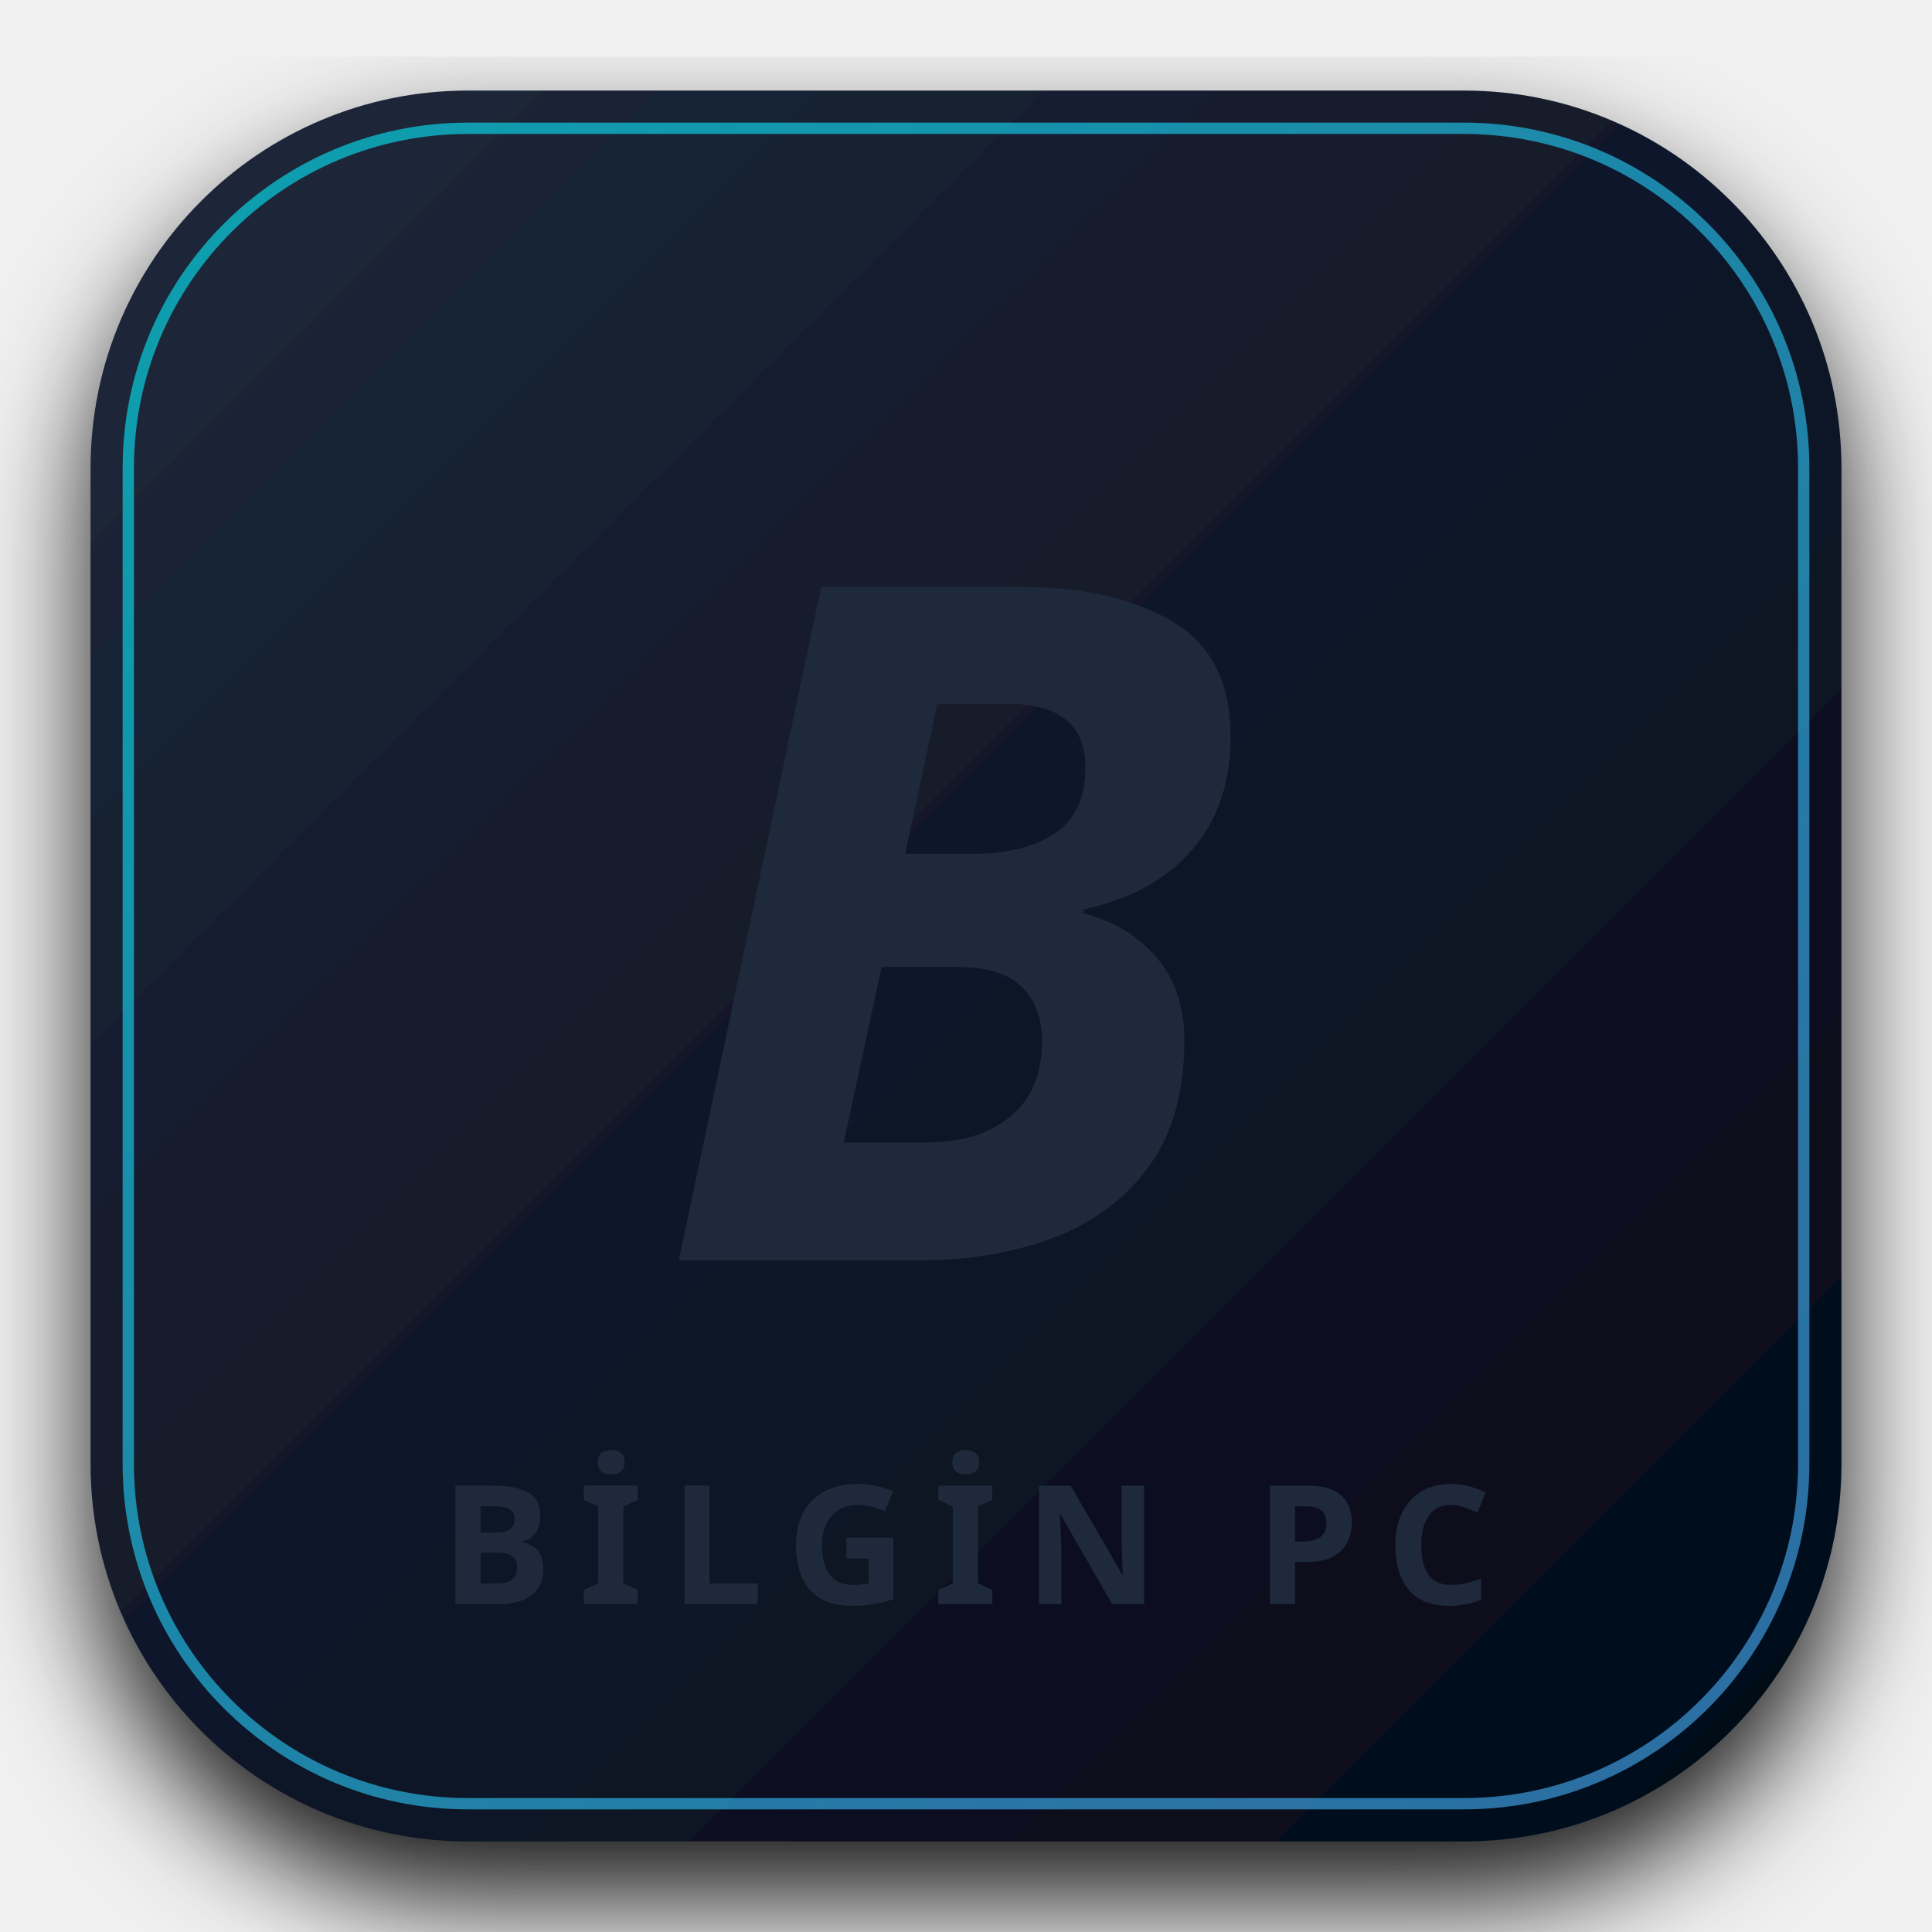
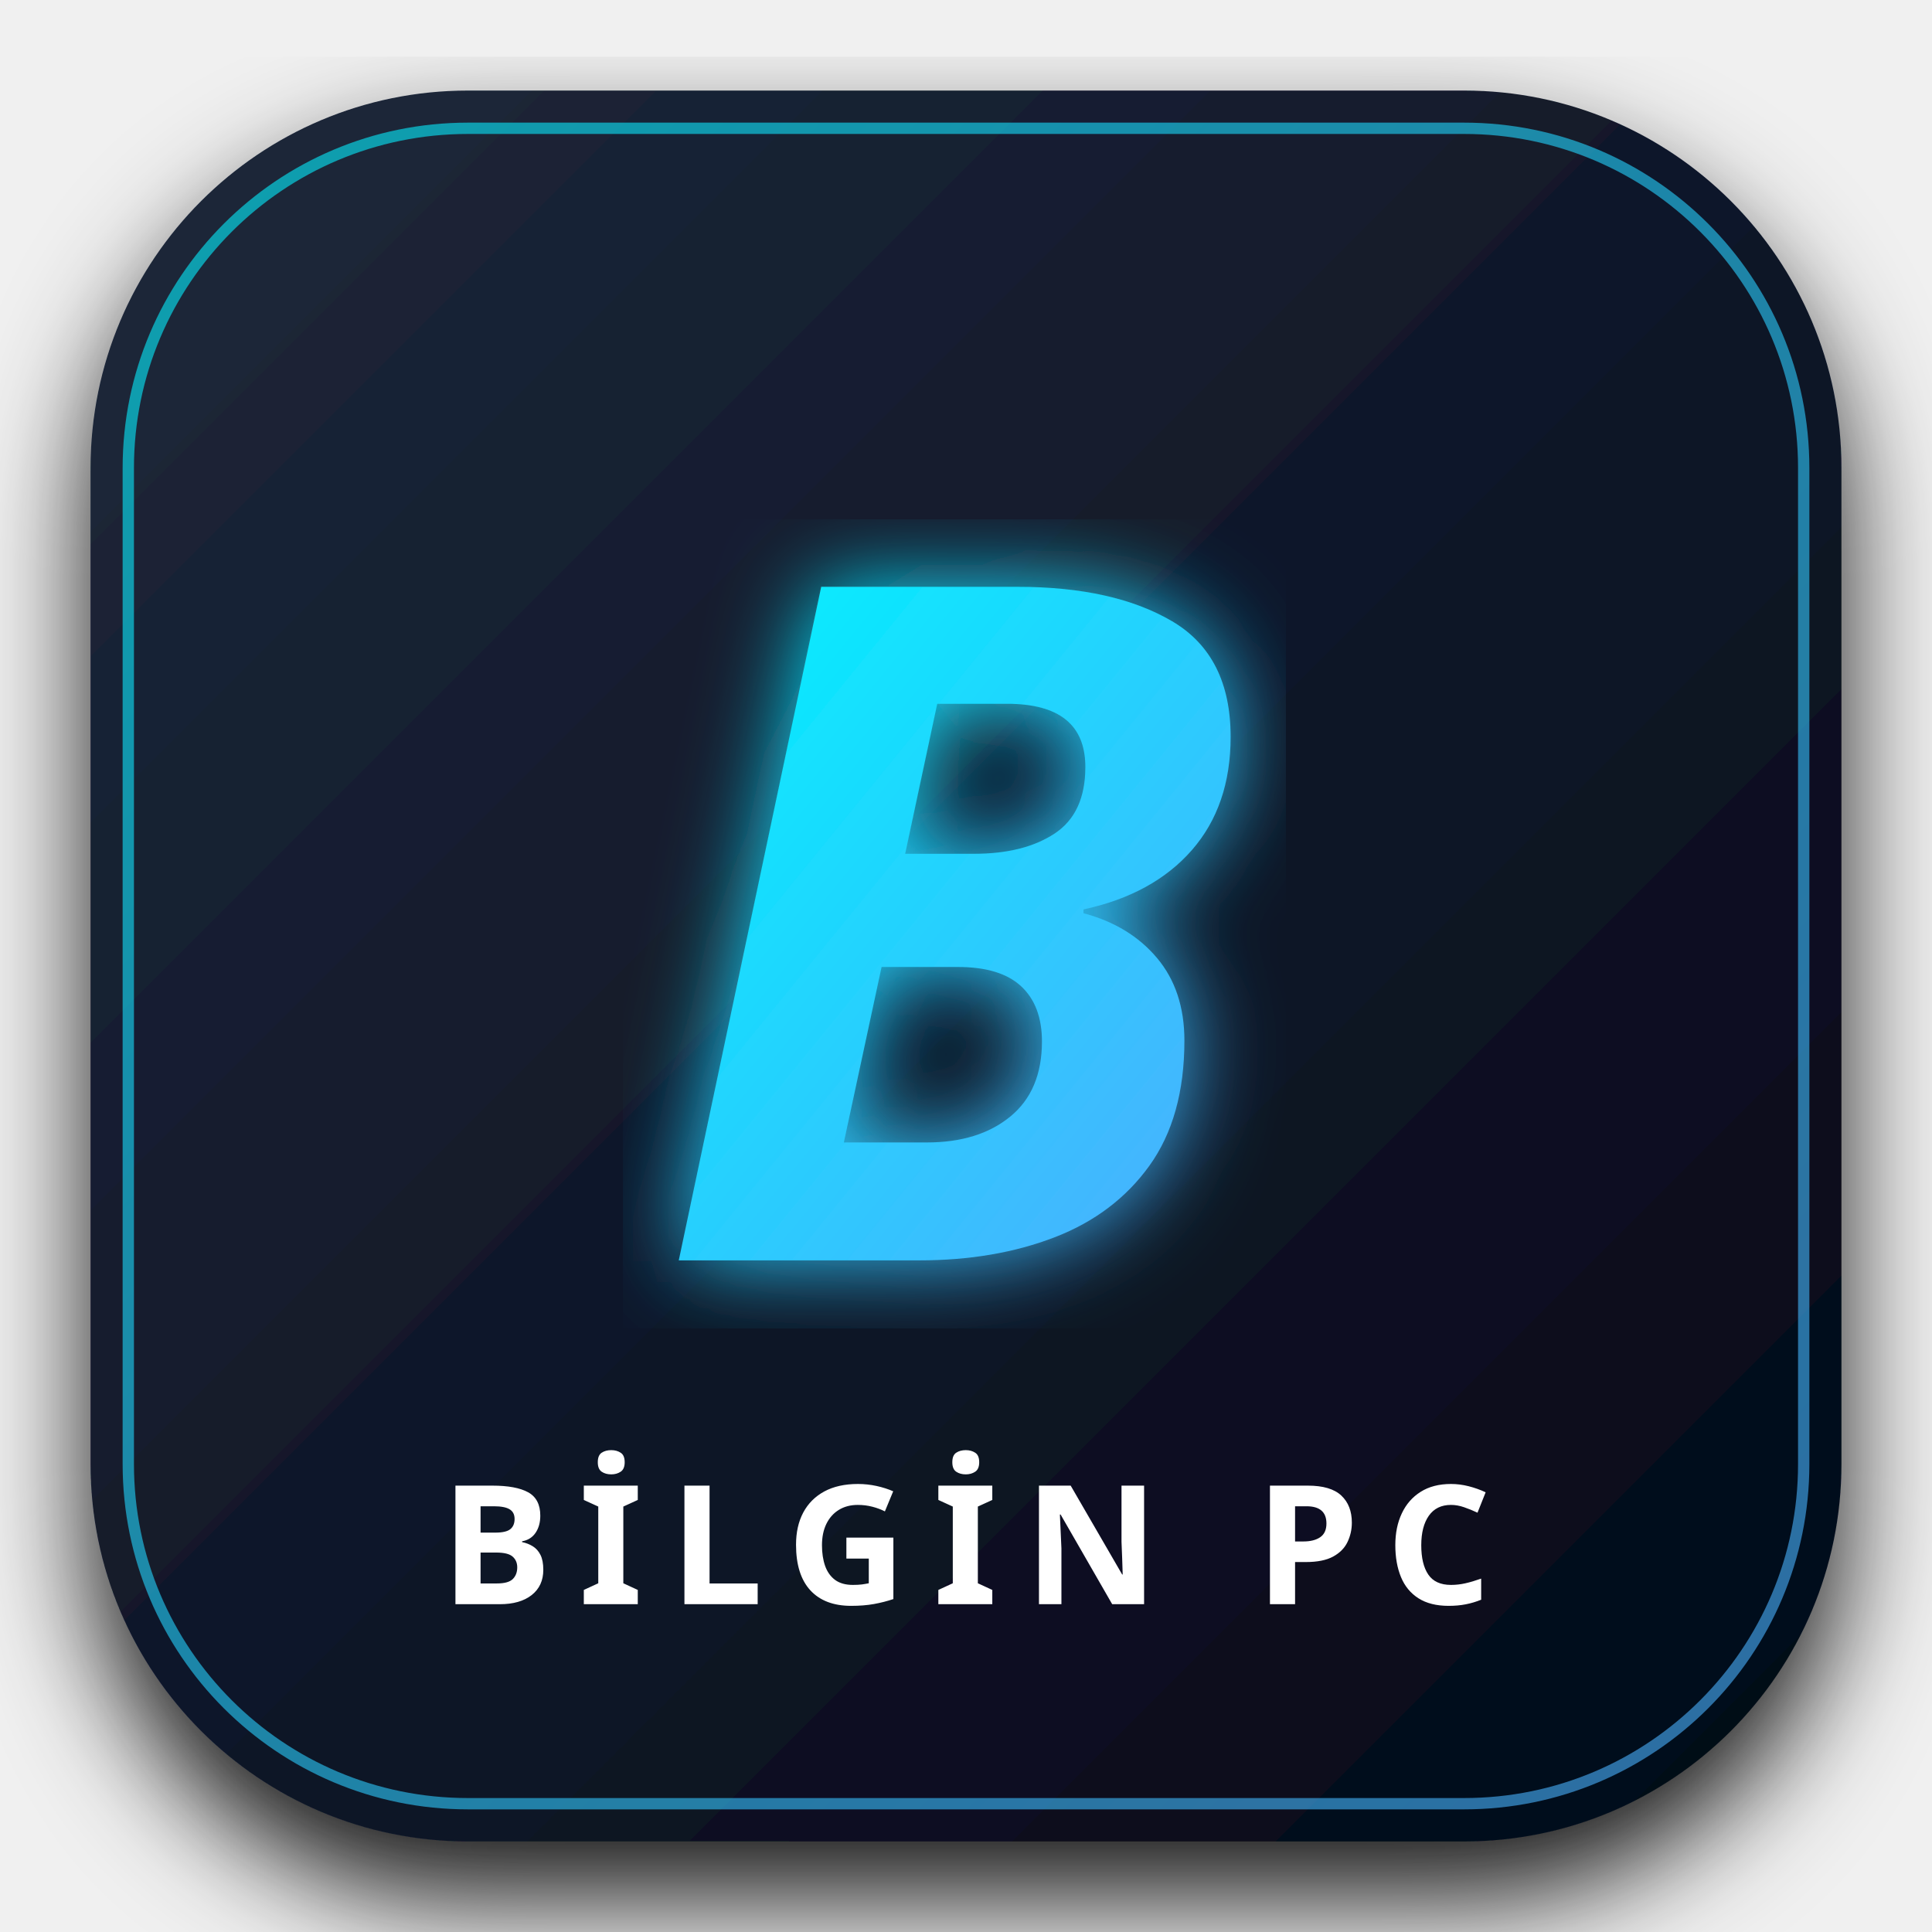
<svg xmlns="http://www.w3.org/2000/svg" viewBox="0 0 512 512" width="512" height="512">
  <defs>
    <linearGradient id="bgGrad" x1="0%" y1="0%" x2="100%" y2="100%">
      <stop offset="0%" stop-color="#1e293b" />
      <stop offset="100%" stop-color="#020617" />
    </linearGradient>
+     <linearGradient id="neonGrad" x1="0%" y1="0%" x2="100%" y2="100%">
+       <stop offset="0%" stop-color="#00f2fe" />
+       <stop offset="100%" stop-color="#4facfe" />
+     </linearGradient>
    <filter id="shadow3d">
      <feDropShadow dx="0" dy="15" stdDeviation="15" flood-color="#000000" flood-opacity="0.9" />
    </filter>
-     <linearGradient id="neonFrame" x1="0%" y1="0%" x2="100%" y2="100%">
-       <stop offset="0%" stop-color="#00f2fe" />
-       <stop offset="100%" stop-color="#4facfe" />
-     </linearGradient>
-     <linearGradient id="alevEfekti" x1="-100%" y1="0%" x2="0%" y2="0%">
-       <stop offset="0%" stop-color="#1e293b" />
-       <stop offset="50%" stop-color="#38bdf8" />
-       <stop offset="100%" stop-color="#1e293b" />
-       <animate attributeName="x1" from="-100%" to="100%" dur="2.5s" repeatCount="indefinite" />
-       <animate attributeName="x2" from="0%" to="200%" dur="2.5s" repeatCount="indefinite" />
-     </linearGradient>
+     <filter id="neonGlow">
+       <feGaussianBlur stdDeviation="12" result="coloredBlur" />
+       <feMerge>
+         <feMergeNode in="coloredBlur" />
+         <feMergeNode in="SourceGraphic" />
+       </feMerge>
+     </filter>
  </defs>
-   <rect width="512" height="512" fill="none" />
  <rect x="24" y="24" width="464" height="464" rx="100" ry="100" fill="url(#bgGrad)" filter="url(#shadow3d)" />
-   <rect x="34" y="34" width="444" height="444" rx="90" ry="90" fill="none" stroke="url(#neonFrame)" stroke-width="3" opacity="0.6" />
-   <text x="49%" y="48%" dominant-baseline="middle" text-anchor="middle" font-family="system-ui, sans-serif" font-weight="900" font-size="250" font-style="italic" fill="url(#alevEfekti)">B</text>
-   <text x="50%" y="80%" dominant-baseline="middle" text-anchor="middle" font-family="system-ui, sans-serif" font-weight="800" font-size="44" fill="url(#alevEfekti)" letter-spacing="7">BİLGİN PC</text>
+   <rect x="34" y="34" width="444" height="444" rx="90" ry="90" fill="none" stroke="url(#neonGrad)" stroke-width="3" opacity="0.6" />
+   <text x="49%" y="48%" dominant-baseline="middle" text-anchor="middle" font-family="system-ui, sans-serif" font-weight="900" font-size="250" font-style="italic" fill="url(#neonGrad)" filter="url(#neonGlow)">B</text>
+   <text x="50%" y="80%" dominant-baseline="middle" text-anchor="middle" font-family="system-ui, sans-serif" font-weight="800" font-size="44" fill="#ffffff" letter-spacing="7">BİLGİN PC</text>
</svg>
